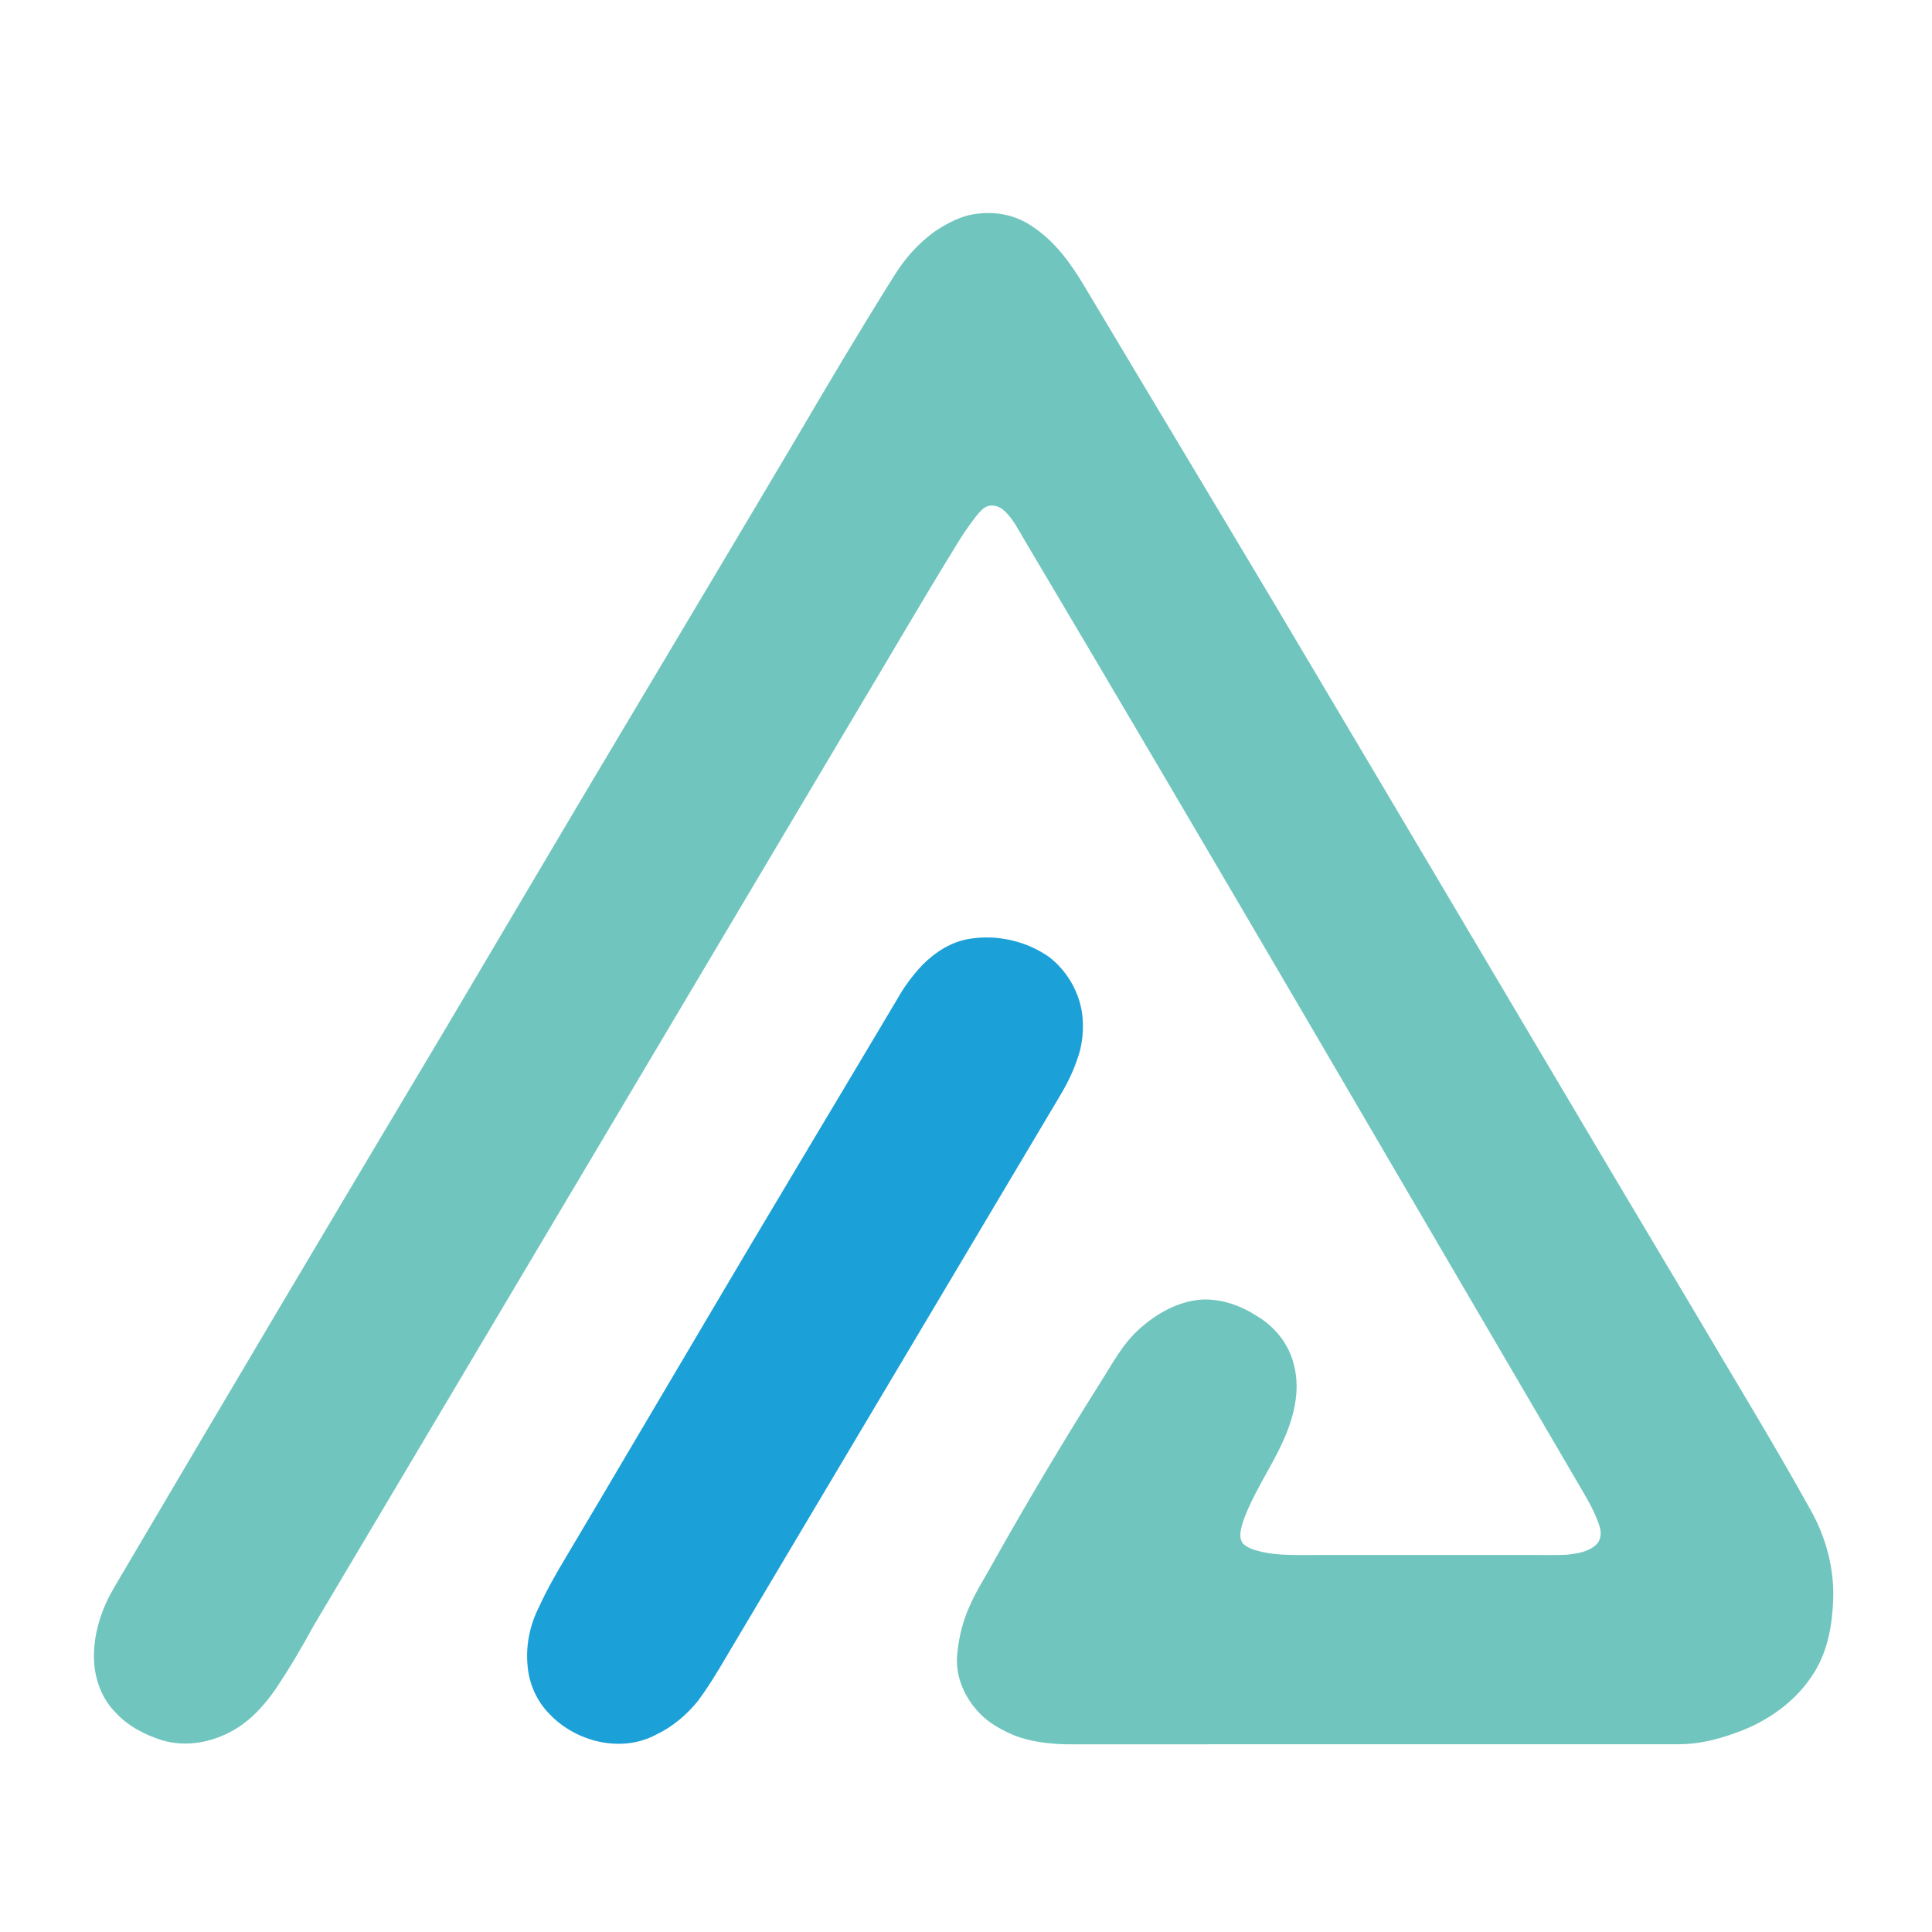
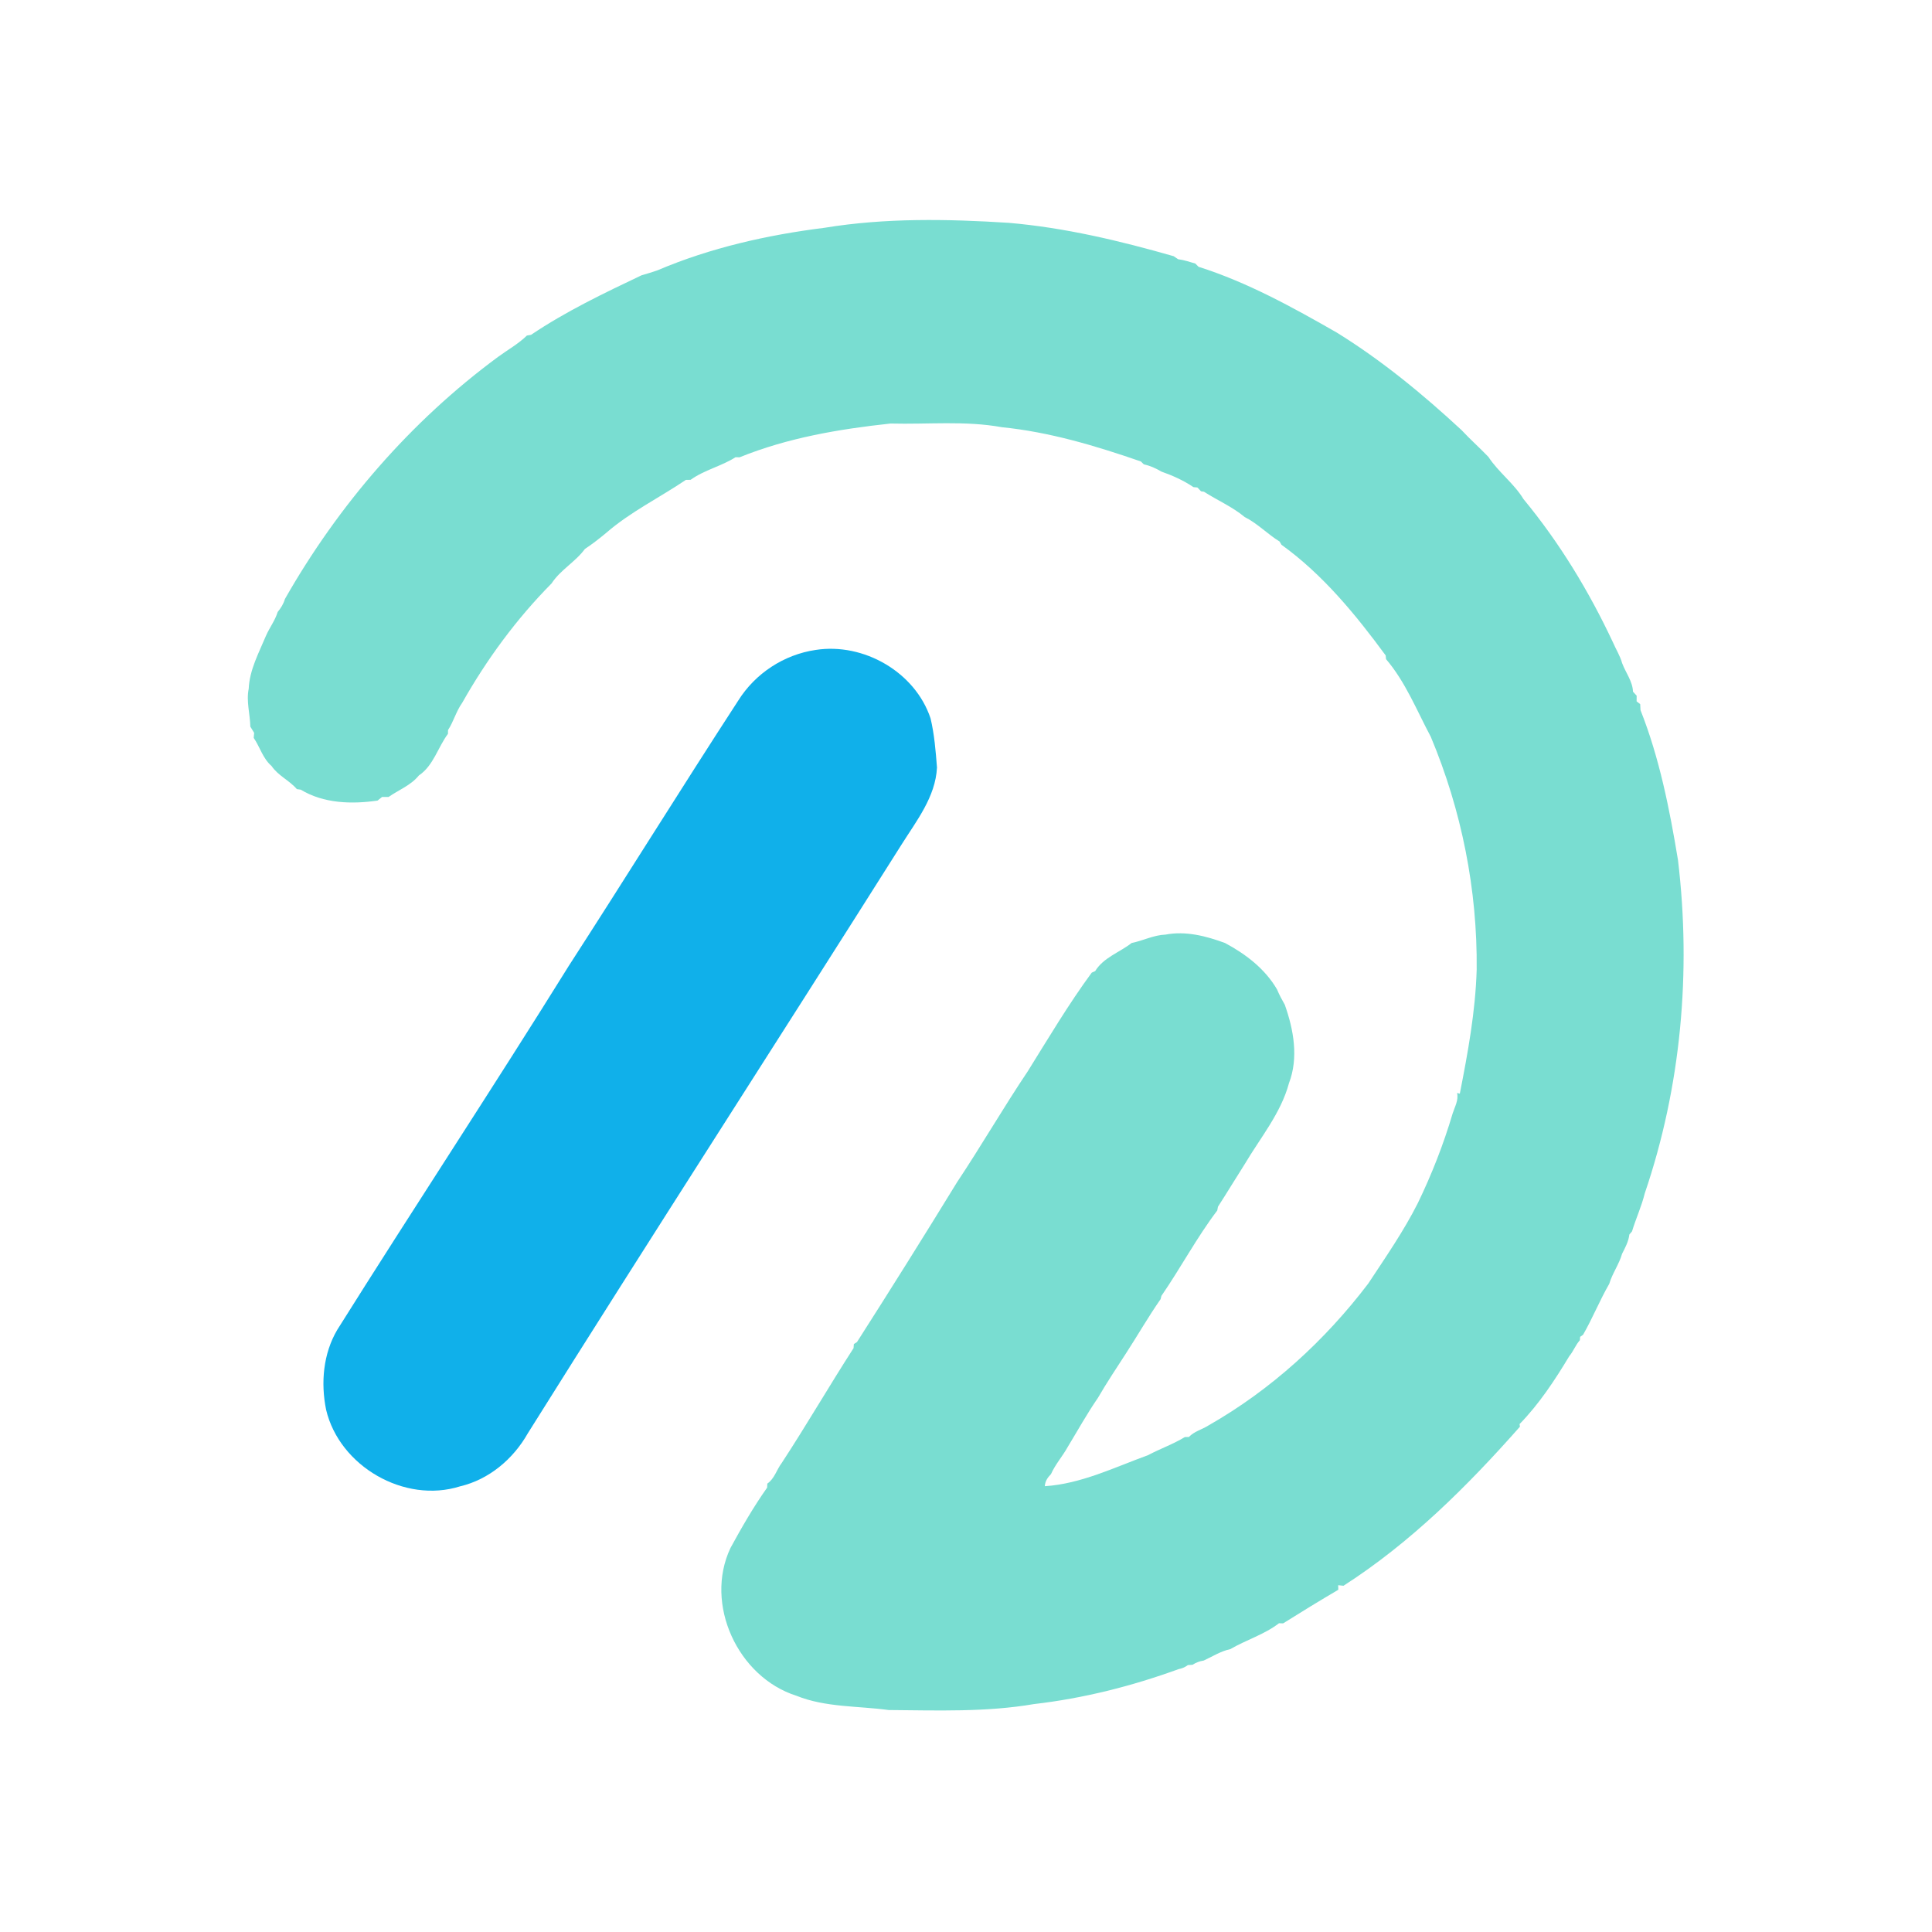
- <svg xmlns="http://www.w3.org/2000/svg" width="1252" height="1252" version="1.1">
-   <g>
-     <g id="#70c6beff">
-       <path id="svg_2" d="m634.37,138.38c11.88,-1.36 24.25,1.3 34.18,8.09c14.96,9.66 25.55,24.41 34.49,39.51c40.59,68.03 81.45,135.91 122.02,203.96c54.02,90.99 108.06,181.97 161.94,273.06c37.28,63 74.65,125.96 112.18,188.82c24.72,41.99 50.21,83.54 73.84,126.16c10.18,17.84 15.77,38.44 14.93,59.03c-0.59,15.92 -3.48,32.28 -11.84,46.08c-11.73,19.46 -31.39,33.2 -52.71,40.36c-11.37,4.09 -23.3,6.87 -35.43,6.89c-132.32,-0.05 -264.64,0.04 -396.95,0.03c-11.38,-0.29 -22.95,-1.6 -33.63,-5.72c-7.81,-3.33 -15.5,-7.43 -21.61,-13.42c-10.43,-10.32 -17.19,-24.96 -15.38,-39.83c0.94,-10.39 3.48,-20.64 7.76,-30.16c4.15,-9.77 9.99,-18.67 15.06,-27.97c22.13,-39.47 45.31,-78.35 69.42,-116.65c7.72,-12.05 14.44,-25.07 25.12,-34.87c11.35,-10.39 25.6,-18.54 41.21,-19.6c12.55,-0.52 24.89,3.82 35.35,10.55c11.8,6.92 21.09,18.44 24.2,31.88c4.49,17.01 -0.34,34.88 -7.55,50.42c-8.09,17.65 -19.62,33.67 -25.81,52.18c-1.13,4.21 -2.66,9.52 0.48,13.23c3.19,3 7.62,4.18 11.77,5.22c12,2.67 24.38,1.98 36.59,2.06c45,-0.01 90,0 135,0c8.91,-0.15 17.83,0.3 26.74,-0.22c6.43,-0.74 13.44,-1.79 18.44,-6.28c3.3,-2.92 3.71,-7.85 2.46,-11.85c-2.74,-8.86 -7.46,-16.93 -12.12,-24.89c-119.99,-204.91 -239.31,-410.22 -360.56,-614.4c-3.96,-6.56 -7.36,-13.68 -13.03,-18.98c-2.8,-2.69 -6.95,-4.22 -10.77,-3.11c-3.25,1.17 -5.45,4.03 -7.61,6.57c-5.34,6.81 -10.12,14.06 -14.51,21.52c-20.89,33.95 -40.88,68.44 -61.35,102.64c-117.9,198.43 -235.82,396.85 -353.71,595.29c-7.31,13.46 -15.09,26.67 -23.57,39.43c-7.45,10.96 -16.49,21.23 -28.14,27.83c-13.73,7.94 -30.69,11.09 -46.08,6.54c-11.23,-3.47 -22.09,-9.12 -30.13,-17.84c-10.18,-10.08 -14.69,-24.83 -14.17,-38.94c0.52,-14.86 5.49,-29.34 12.98,-42.1c71.58,-121.59 143.62,-242.92 215.93,-364.09c37.2,-62.8 74.23,-125.69 111.64,-188.36c37.84,-63.5 75.77,-126.94 113.44,-190.54c21.02,-35.82 42.19,-71.56 64.28,-106.74c6.79,-11.15 15.58,-21.15 26.16,-28.85c8.68,-5.92 18.42,-11 29.05,-11.94z" fill="#70c6be" />
-     </g>
-     <g id="#1ba0d8ff">
-       <path id="svg_3" d="m628.35,608.38c17.83,-2.87 36.72,1.39 51.5,11.78c11.22,8.66 19.01,21.64 21.26,35.65c1.53,10.68 0.49,21.75 -3.44,31.84c-3.02,8.73 -7.35,16.94 -12.17,24.81c-68.76,115.58 -137.5,231.17 -206.27,346.75c-8.8,14.47 -16.82,29.47 -26.96,43.07c-7.37,9.11 -16.58,16.85 -27.21,21.89c-22.47,11.97 -51.79,4.67 -68.88,-13.33c-8.66,-8.69 -13.74,-20.63 -14.4,-32.84c-0.98,-12.64 1.81,-25.42 7.53,-36.69c5.03,-10.96 10.98,-21.45 17.19,-31.77c30.22,-50.84 60.17,-101.84 90.3,-152.73c41.24,-69.98 83.16,-139.55 124.66,-209.37c4.41,-7.94 9.91,-15.26 16.09,-21.9c8.33,-8.46 18.9,-15.3 30.8,-17.16z" fill="#1ba0d8" />
-     </g>
+ <svg xmlns="http://www.w3.org/2000/svg" width="1024pt" height="1024pt" viewBox="0 0 1024 1024" version="1.1">
+   <g id="#79ddd1ff">
+     <path fill="#79ddd1" opacity="1.00" d=" M 436.95 120.74 C 469.18 115.44 502.20 116.04 534.71 118.11 C 564.38 120.66 593.51 127.62 622.06 135.79 C 622.85 136.32 623.65 136.86 624.45 137.41 C 627.56 137.78 630.53 138.81 633.53 139.68 C 634.09 140.25 634.67 140.83 635.25 141.40 C 661.10 149.60 685.08 162.84 708.54 176.28 C 732.39 191.04 754.15 208.96 774.69 228.00 C 779.24 232.90 784.25 237.33 788.88 242.15 C 794.21 250.31 802.43 256.19 807.48 264.53 C 826.56 287.61 842.19 313.36 854.90 340.47 C 856.48 344.15 858.69 347.58 859.76 351.48 C 861.63 356.51 865.34 361.14 865.51 366.60 C 866.15 367.31 866.80 368.01 867.46 368.72 C 867.44 369.72 867.44 370.73 867.44 371.73 C 867.91 372.10 868.87 372.84 869.34 373.21 C 869.39 374.26 869.44 375.32 869.50 376.38 C 879.53 401.69 884.94 428.97 889.37 455.87 C 896.46 515.13 891.02 575.97 871.75 632.52 C 870.07 639.40 867.05 645.86 865.01 652.64 C 864.65 653.06 863.94 653.92 863.58 654.34 C 863.18 658.01 861.39 661.28 859.74 664.51 C 858.15 670.12 854.57 674.90 852.92 680.49 C 847.88 689.20 844.09 698.70 839.06 707.45 C 838.67 707.73 837.89 708.28 837.50 708.56 C 837.44 709.14 837.40 709.74 837.37 710.34 C 835.07 712.87 833.94 716.19 831.74 718.81 C 824.09 731.53 815.77 744.15 805.40 754.80 C 805.45 755.24 805.52 755.70 805.60 756.17 C 777.75 787.70 747.64 817.65 712.09 840.48 C 711.38 840.41 709.97 840.26 709.26 840.19 C 709.28 840.80 709.31 842.01 709.33 842.61 C 699.50 848.37 689.72 854.37 680.09 860.42 C 679.55 860.40 678.45 860.36 677.90 860.35 C 670.19 866.31 660.48 869.19 652.06 874.08 C 647.03 875.15 642.61 878.00 637.99 880.13 C 635.87 880.44 633.86 881.19 632.08 882.37 C 631.24 882.42 630.41 882.46 629.60 882.53 C 628.12 883.66 626.40 884.35 624.59 884.70 C 599.85 893.70 574.16 900.19 548.01 903.20 C 522.66 907.54 496.73 906.55 471.01 906.35 C 454.72 904.14 437.42 904.99 422.11 898.78 C 391.07 888.95 373.10 850.19 387.18 820.43 C 393.15 809.49 399.39 798.65 406.59 788.48 C 406.62 787.94 406.67 786.87 406.70 786.34 C 410.53 783.70 411.61 778.98 414.31 775.43 C 427.44 755.40 439.43 734.65 452.41 714.53 C 452.46 713.80 452.50 713.09 452.56 712.38 C 452.97 712.12 453.80 711.60 454.21 711.33 C 472.15 683.24 489.84 655.01 507.26 626.60 C 520.15 607.25 531.77 587.11 544.74 567.80 C 555.72 550.18 566.32 532.29 578.64 515.52 C 579.09 515.32 580.00 514.92 580.45 514.72 C 584.86 507.49 593.40 504.81 599.80 499.80 C 605.84 498.60 611.46 495.59 617.74 495.36 C 628.47 493.31 639.29 496.12 649.33 499.83 C 660.30 505.72 670.53 513.51 676.86 524.43 C 678.03 527.23 679.46 529.92 680.98 532.56 C 685.65 545.74 688.35 560.60 683.19 574.08 C 678.89 590.04 668.09 602.91 659.82 616.86 C 655.00 624.41 650.41 632.07 645.54 639.59 C 645.45 640.08 645.27 641.07 645.18 641.57 C 634.30 655.91 625.78 672.04 615.57 686.85 C 615.46 687.29 615.25 688.15 615.14 688.58 C 608.62 697.93 602.94 707.85 596.73 717.42 C 591.71 725.18 586.57 732.88 581.93 740.89 C 576.13 749.30 571.17 758.27 565.88 766.98 C 563.15 771.90 559.32 776.15 557.04 781.32 C 555.28 783.08 553.89 785.14 553.78 787.72 C 572.98 786.47 590.65 777.75 608.46 771.27 C 614.88 767.87 621.81 765.44 628.02 761.66 C 628.54 761.65 629.60 761.65 630.13 761.64 C 632.92 758.66 637.16 757.66 640.56 755.49 C 673.60 736.67 702.26 710.52 725.23 680.27 C 734.43 666.30 743.99 652.55 751.52 637.59 C 758.91 622.31 765.12 606.43 769.93 590.16 C 771.05 586.60 773.17 583.15 772.27 579.28 C 772.64 579.38 773.36 579.58 773.73 579.68 C 777.99 558.01 782.01 536.17 782.67 513.97 C 783.11 471.69 774.68 429.46 758.35 390.52 C 750.91 376.57 744.98 361.49 734.63 349.36 C 734.55 348.70 734.48 348.04 734.43 347.39 C 718.55 325.78 701.09 304.46 679.21 288.73 C 678.96 288.30 678.46 287.45 678.21 287.02 C 671.80 283.09 666.48 277.40 659.73 274.05 C 653.16 268.58 645.27 265.21 638.15 260.64 C 637.61 260.56 637.09 260.48 636.57 260.40 C 635.93 259.72 635.30 259.05 634.67 258.38 C 634.14 258.33 633.09 258.24 632.56 258.19 C 627.30 254.63 621.47 252.03 615.49 249.92 C 612.62 248.18 609.52 246.83 606.24 246.10 C 605.85 245.73 605.08 244.97 604.69 244.59 C 580.80 236.31 556.25 228.96 531.01 226.43 C 511.55 222.88 491.66 225.01 472.00 224.48 C 444.69 227.43 417.57 232.02 391.98 242.38 C 391.45 242.37 390.39 242.35 389.86 242.33 C 382.63 247.00 373.28 249.09 366.03 254.31 C 365.40 254.32 364.15 254.34 363.52 254.35 C 349.56 263.79 334.18 271.27 321.34 282.40 C 317.70 285.43 313.96 288.35 310.01 290.97 C 304.99 297.83 297.06 302.00 292.33 309.24 C 273.73 328.05 257.96 349.51 244.98 372.50 C 241.77 376.97 240.36 382.58 237.46 386.95 C 237.45 387.45 237.44 388.45 237.43 388.95 C 232.09 396.08 229.76 405.82 222.00 411.02 C 217.76 416.27 211.32 418.66 205.93 422.42 C 204.78 422.42 203.63 422.42 202.48 422.42 C 201.69 423.05 200.91 423.69 200.12 424.32 C 186.45 426.32 171.54 425.89 159.41 418.55 C 158.89 418.47 157.85 418.32 157.33 418.24 C 153.36 413.60 147.41 411.16 143.93 405.99 C 139.30 402.03 137.80 395.97 134.47 391.09 C 134.53 390.42 134.65 389.09 134.71 388.43 C 134.03 387.32 133.36 386.22 132.68 385.13 C 132.55 378.41 130.44 371.73 131.82 365.03 C 132.27 354.99 137.20 346.03 140.98 336.95 C 142.87 332.66 145.79 328.89 147.17 324.37 C 148.85 322.33 150.29 320.06 151.01 317.49 C 179.32 267.71 217.68 223.31 263.89 189.22 C 269.02 185.44 274.69 182.33 279.28 177.84 C 279.83 177.75 280.92 177.56 281.46 177.47 C 299.89 165.06 319.98 155.44 340.02 145.92 C 342.86 145.14 345.67 144.22 348.47 143.28 C 376.55 131.32 406.73 124.53 436.95 120.74 Z" />
+   </g>
+   <g id="#10b0eaff">
+     <path fill="#10b0ea" opacity="1.00" d=" M 432.32 344.48 C 457.72 340.53 485.03 356.16 493.22 380.77 C 495.25 389.30 495.94 398.07 496.62 406.79 C 495.86 422.36 485.73 435.09 477.76 447.76 C 412.01 551.93 345.12 655.36 279.72 759.74 C 272.04 773.31 259.17 784.20 243.82 787.80 C 214.41 797.09 179.90 777.16 172.84 747.17 C 169.95 732.97 171.27 717.52 178.75 704.83 C 219.31 640.18 261.36 576.47 301.65 511.65 C 331.78 465.03 361.02 417.86 391.28 371.33 C 400.29 356.94 415.50 346.94 432.32 344.48 Z" />
  </g>
</svg>
